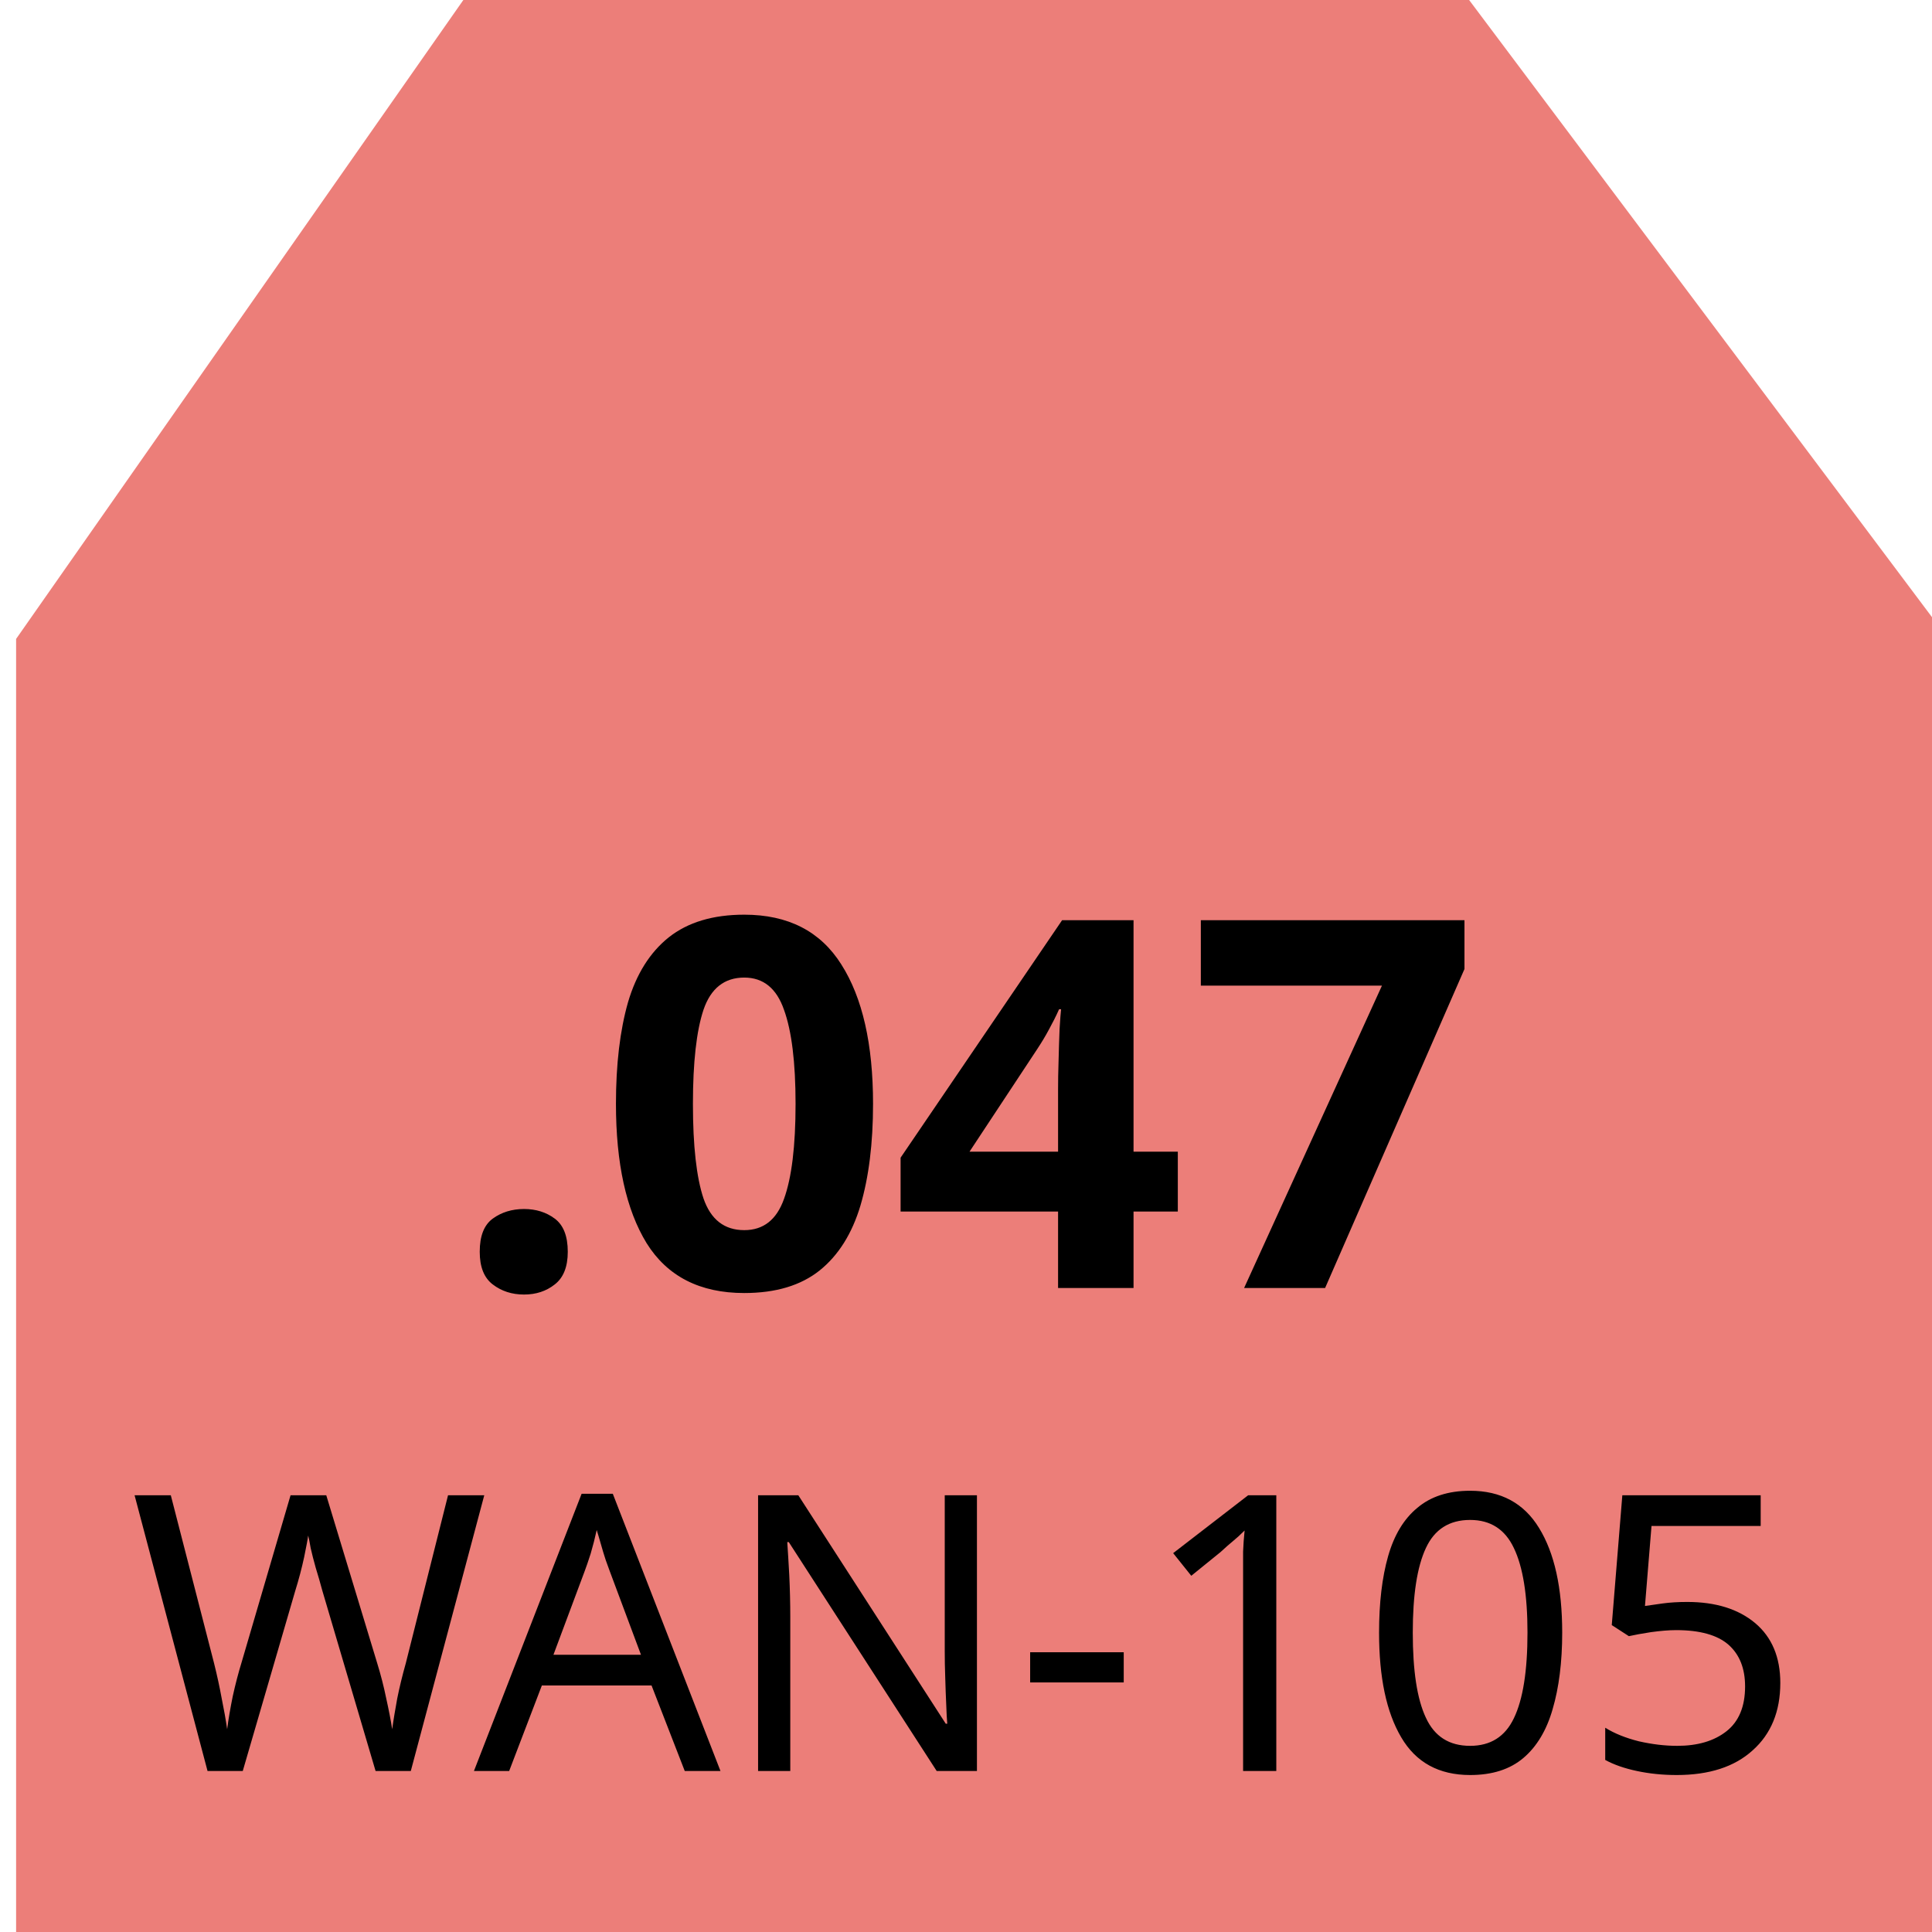
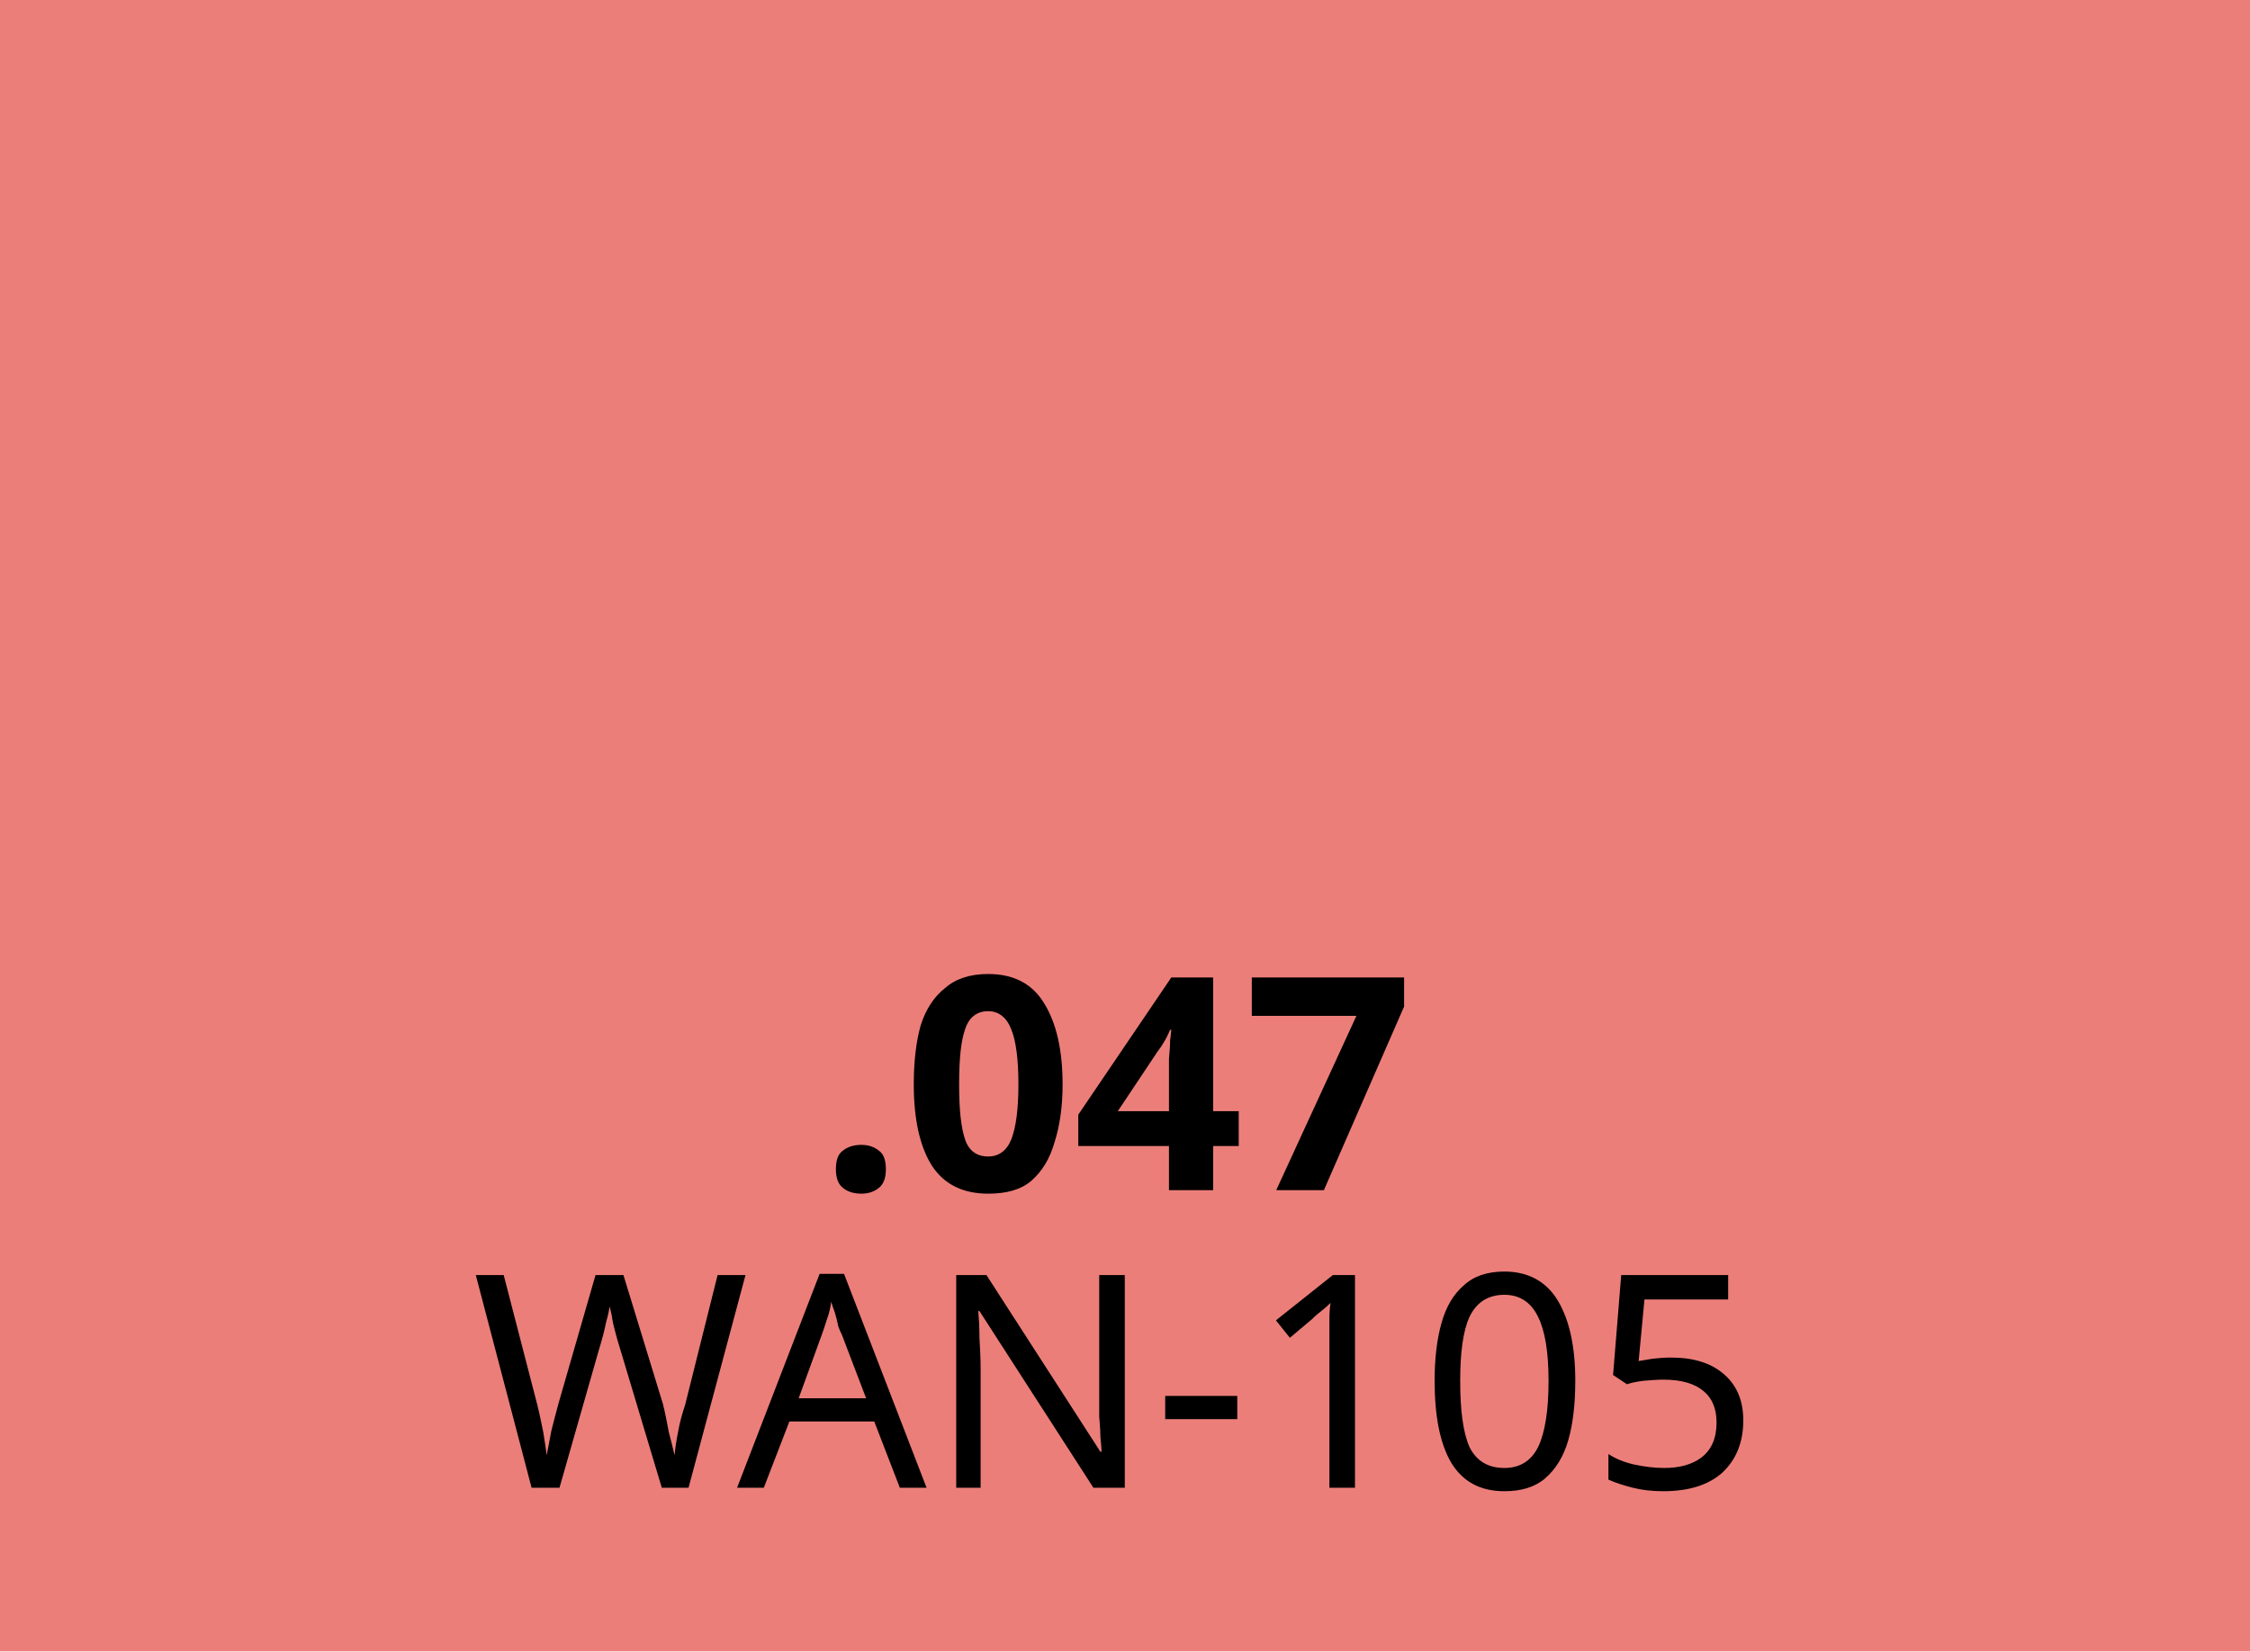
- <svg xmlns="http://www.w3.org/2000/svg" width="60" height="60" viewBox="0 0 60 60" fill="none">
-   <polygon points="1,60 60,60 60,20 45,0 15,0 1,20" fill="#ec7e79" stroke="#ec7e79" />
-   <text x="30" y="40" text-anchor="middle" font-family="Frutiger" font-size="16" font-weight="bold" fill="black">.047</text>
-   <text x="30" y="55" text-anchor="middle" font-family="Frutiger" font-size="12" fill="black">WAN-105</text>
+ <svg xmlns="http://www.w3.org/2000/svg" width="30.24" height="22.2" viewBox="0 0 30.24 22.2" fill="none">
+   <rect fill="#ec7e79" width="30.24" height="22.2" />
+   <text x="15" y="16" text-anchor="middle" font-family="Frutiger" font-size="4" font-weight="bold" fill="black">.047</text>
+   <text x="15" y="20" text-anchor="middle" font-family="Frutiger" font-size="4" fill="black">WAN-105</text>
</svg>
